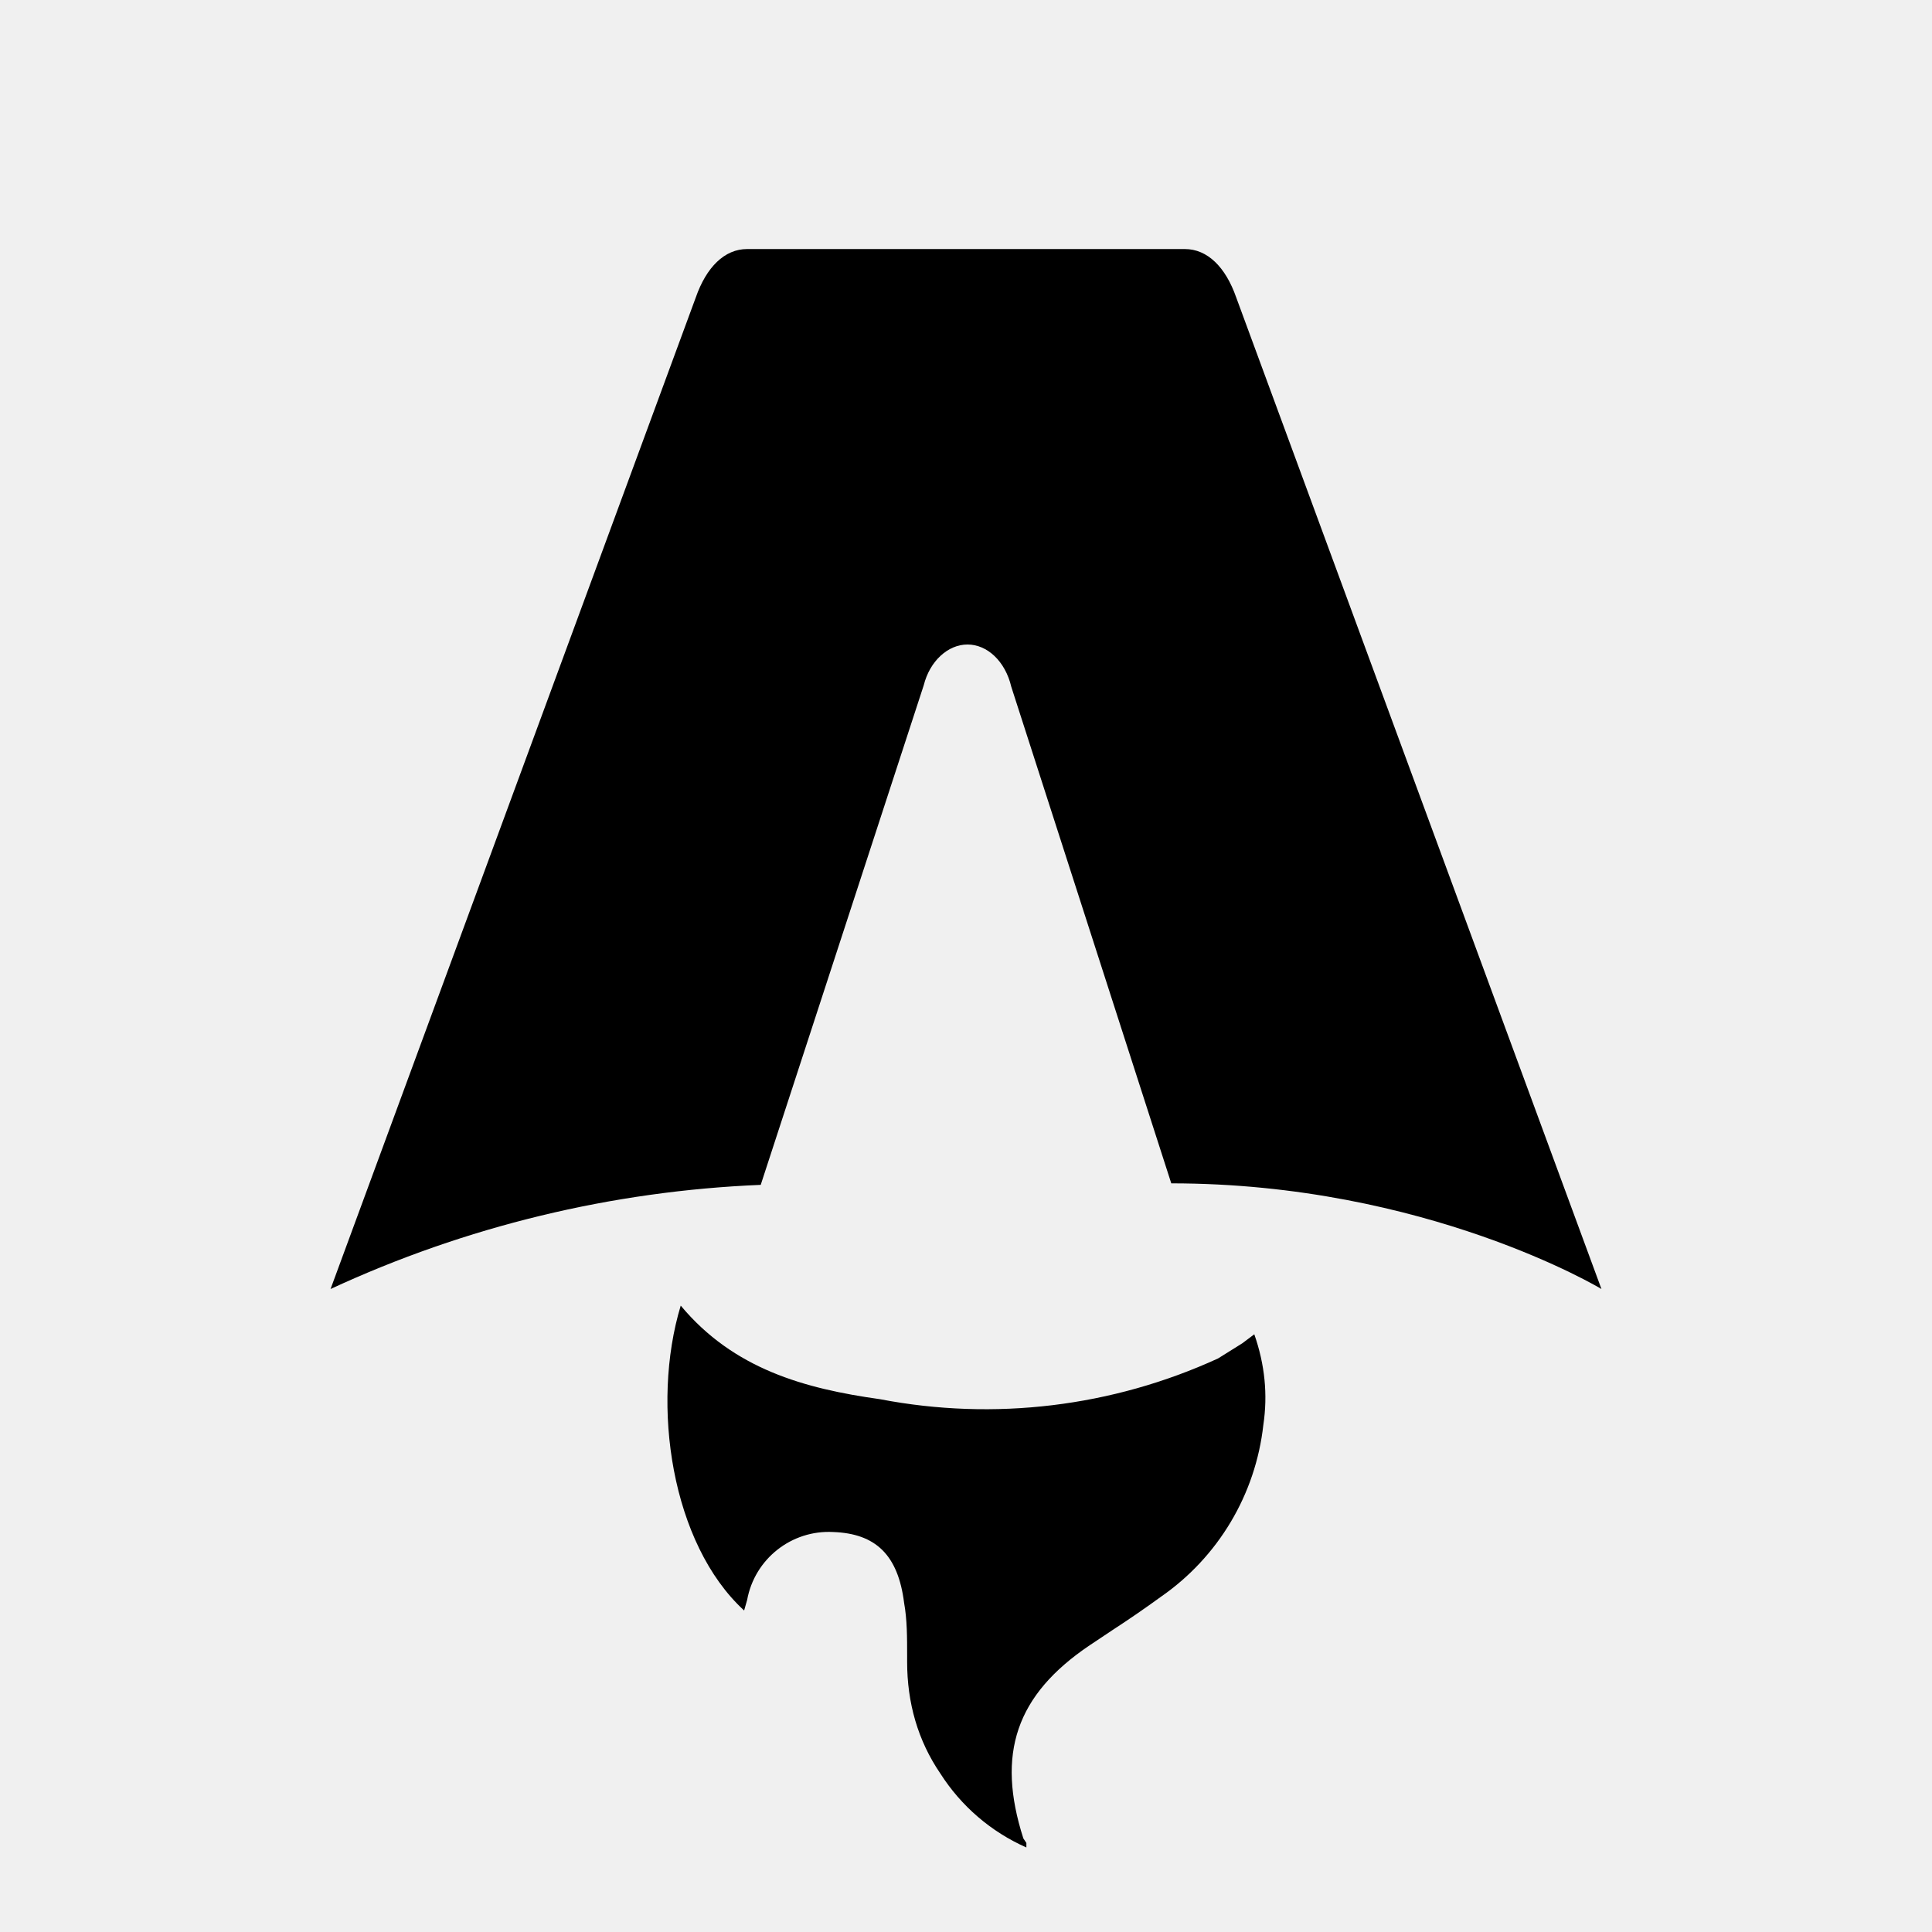
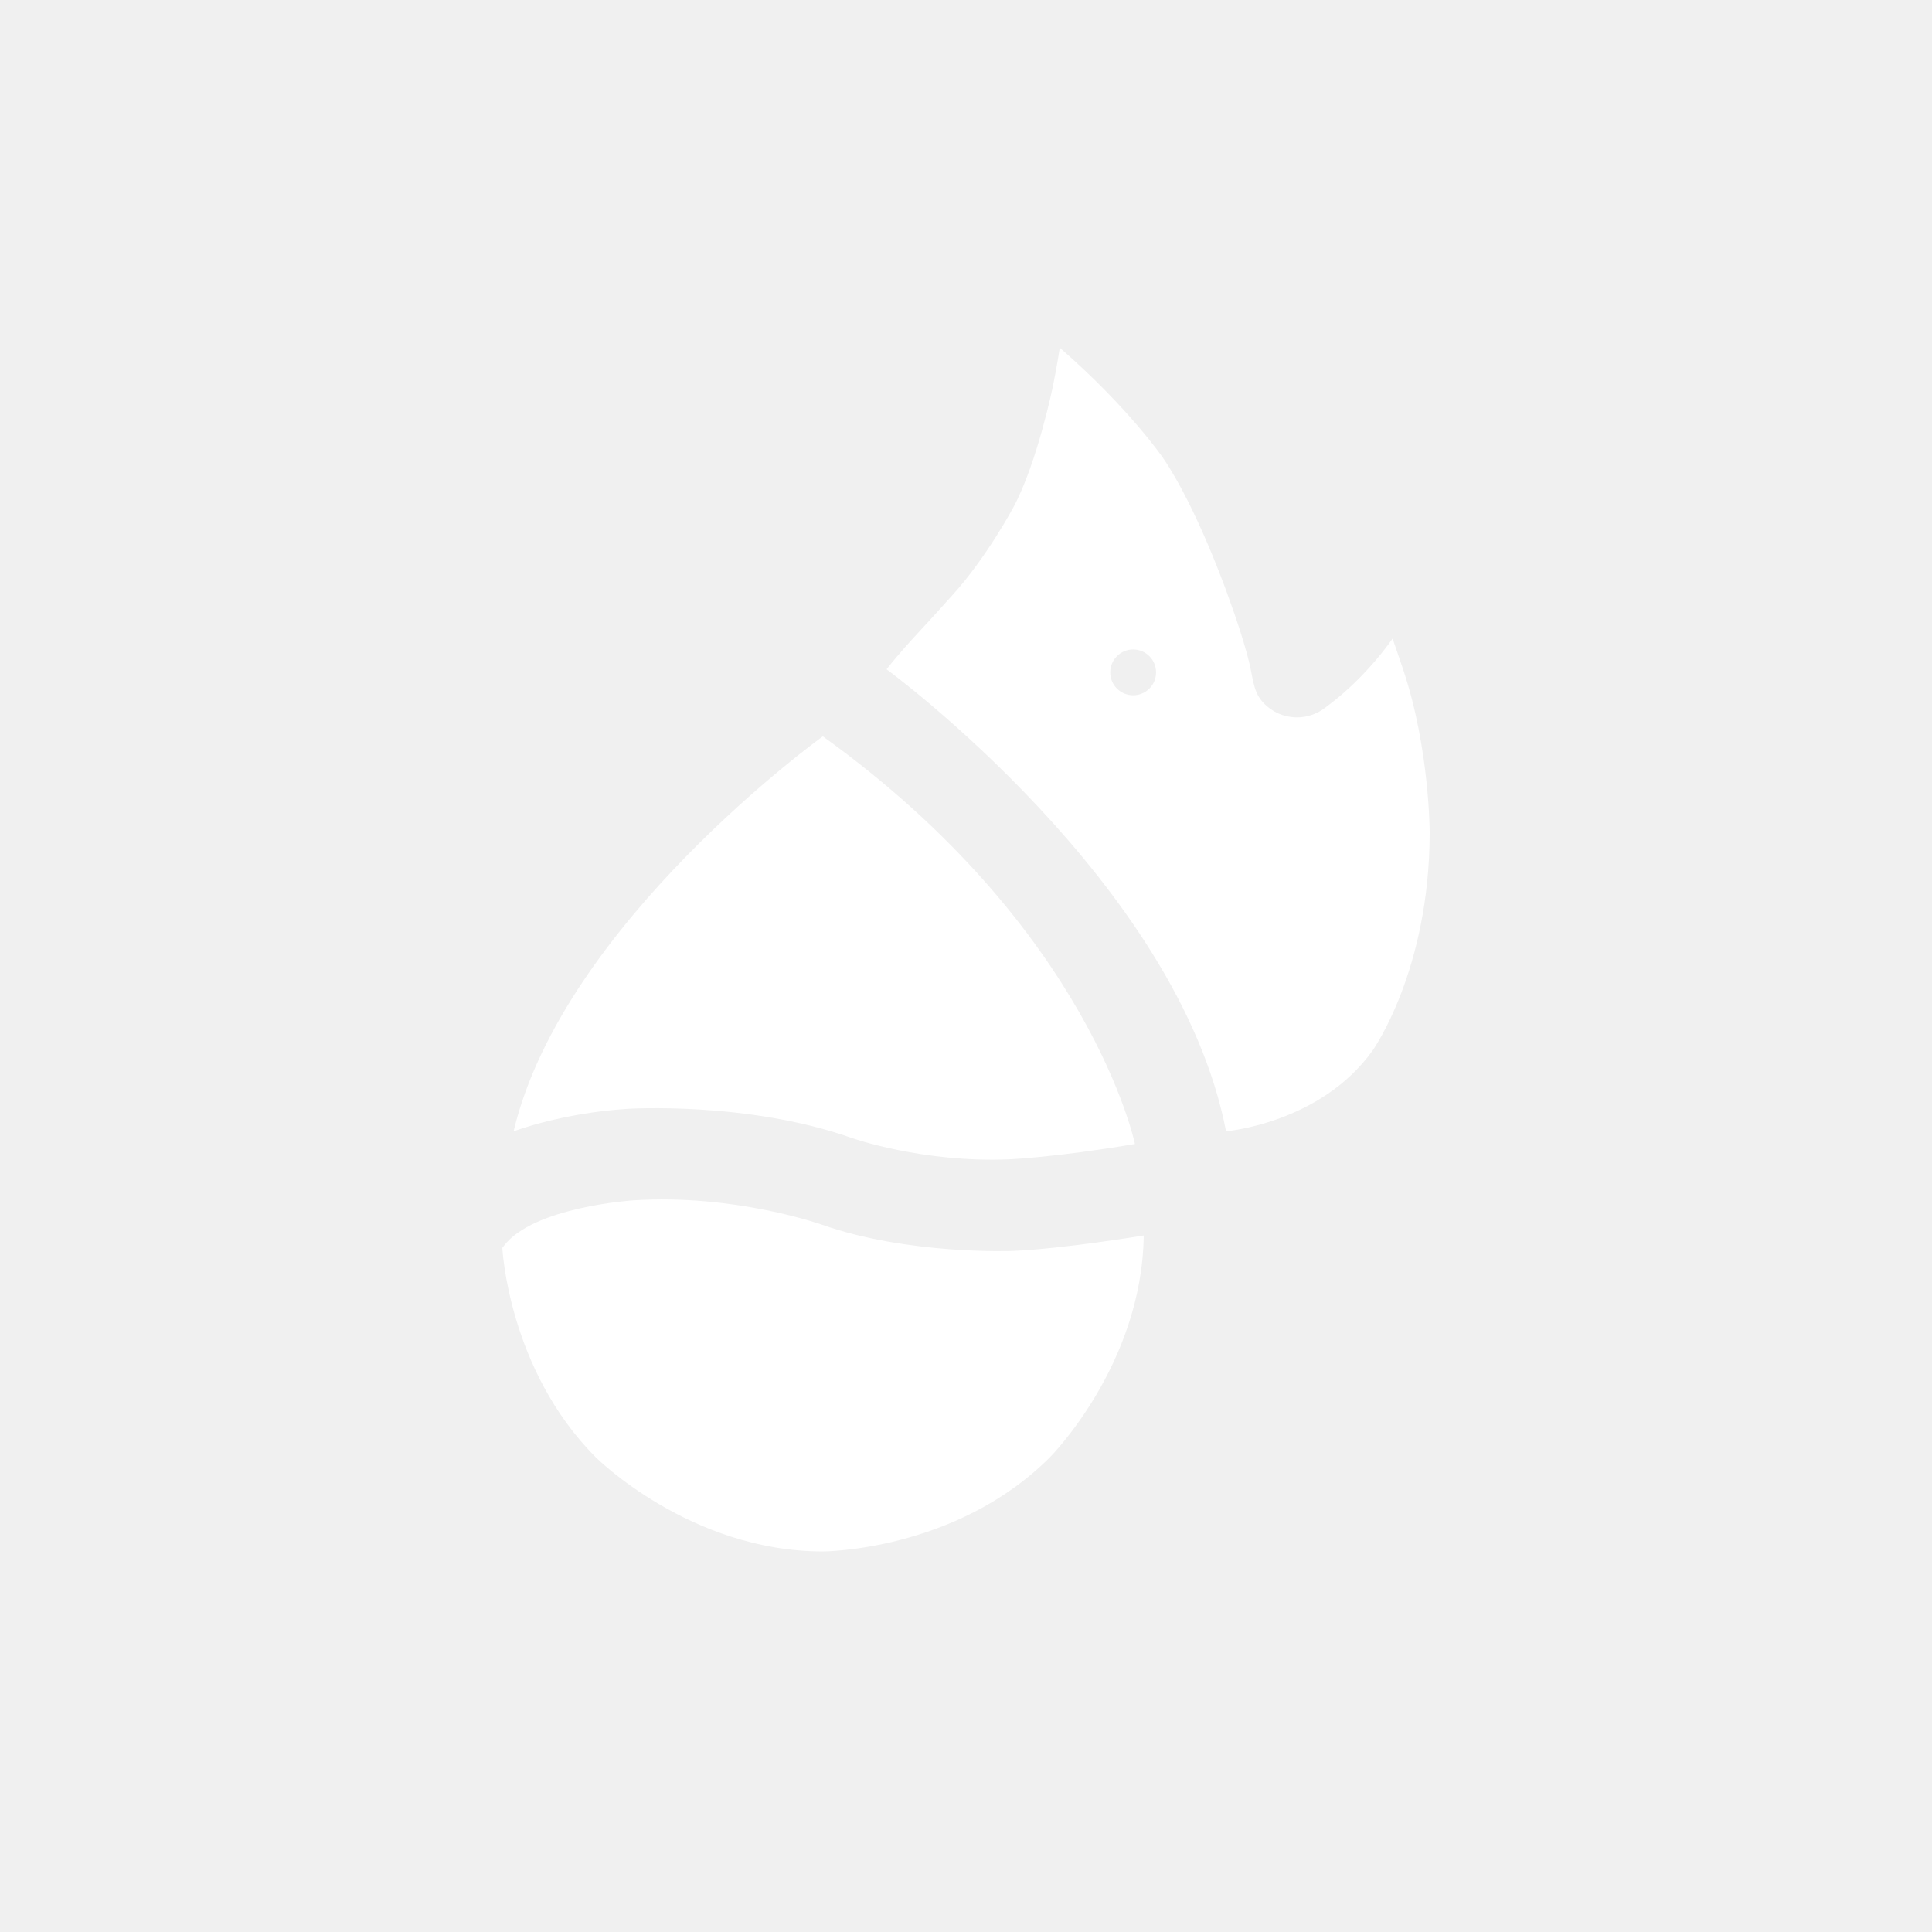
- <svg xmlns="http://www.w3.org/2000/svg" fill="none" viewBox="0 0 128 128">
-   <path d="M50.4 78.5a75.1 75.1 0 0 0-28.5 6.9l24.2-65.7c.7-2 1.9-3.2 3.4-3.2h29c1.5 0 2.7 1.2 3.4 3.2l24.2 65.7s-11.6-7-28.5-7L67 45.5c-.4-1.7-1.6-2.8-2.9-2.8-1.3 0-2.5 1.1-2.9 2.7L50.4 78.5Zm-1.1 28.2Zm-4.2-20.2c-2 6.6-.6 15.8 4.2 20.2a17.5 17.5 0 0 1 .2-.7 5.5 5.5 0 0 1 5.7-4.5c2.8.1 4.3 1.5 4.7 4.7.2 1.1.2 2.3.2 3.5v.4c0 2.7.7 5.2 2.2 7.4a13 13 0 0 0 5.7 4.9v-.3l-.2-.3c-1.8-5.6-.5-9.5 4.4-12.8l1.5-1a73 73 0 0 0 3.2-2.2 16 16 0 0 0 6.8-11.4c.3-2 .1-4-.6-6l-.8.6-1.6 1a37 37 0 0 1-22.4 2.7c-5-.7-9.7-2-13.2-6.2Z" />
-   <style>
-         path { fill: #000; }
-         @media (prefers-color-scheme: dark) {
-             path { fill: #FFF; }
-         }
-     </style>
+ <svg xmlns="http://www.w3.org/2000/svg" width="50" height="50" viewBox="0 0 50 50" fill="none">
+   <path fill-rule="evenodd" clip-rule="evenodd" d="M31.73 29.277C30.49 22.84 22.944 17.321 22.944 17.321C23.273 16.902 23.678 16.468 23.678 16.468C24.054 16.064 24.283 15.807 24.283 15.807C24.418 15.656 24.642 15.41 24.642 15.41C25.541 14.421 26.233 13.117 26.233 13.117C26.848 11.962 27.246 10.009 27.246 10.009C27.352 9.493 27.427 9 27.427 9C29.213 10.553 30.098 11.85 30.098 11.85C30.978 13.138 31.765 15.373 31.765 15.373C32.292 16.808 32.379 17.38 32.379 17.38C32.435 17.641 32.466 17.895 32.625 18.103C33.024 18.622 33.769 18.72 34.289 18.32C34.307 18.306 34.363 18.265 34.363 18.265C35.39 17.499 36.04 16.525 36.04 16.525C36.169 16.894 36.323 17.356 36.323 17.356C37 19.392 37 21.542 37 21.542C37 25.121 35.522 27.189 35.522 27.189C34.173 29.074 31.73 29.277 31.73 29.277ZM29.326 17.994C29.654 17.994 29.919 17.729 29.919 17.401C29.919 17.074 29.654 16.808 29.326 16.808C28.998 16.808 28.733 17.074 28.733 17.401C28.733 17.729 28.998 17.994 29.326 17.994ZM21.295 19.057C28.223 24.037 29.372 29.606 29.372 29.606C27.319 29.954 26.11 30.003 26.11 30.003C23.864 30.095 22.046 29.451 22.046 29.451C19.339 28.494 16.228 28.697 16.228 28.697C14.513 28.809 13.291 29.279 13.291 29.279C14.571 23.89 21.295 19.057 21.295 19.057ZM15.422 37.718C13.15 35.446 13 32.294 13 32.294C13.011 32.28 13.022 32.266 13.033 32.252V32.252C13.788 31.234 16.383 31.065 16.383 31.065C19.007 30.893 21.254 31.689 21.254 31.689C23.503 32.484 26.207 32.374 26.207 32.374C27.508 32.321 29.6 31.974 29.6 31.974C29.555 35.331 27.168 37.718 27.168 37.718C24.735 40.151 21.295 40.151 21.295 40.151C17.855 40.151 15.422 37.718 15.422 37.718Z" fill="white" />
</svg>
